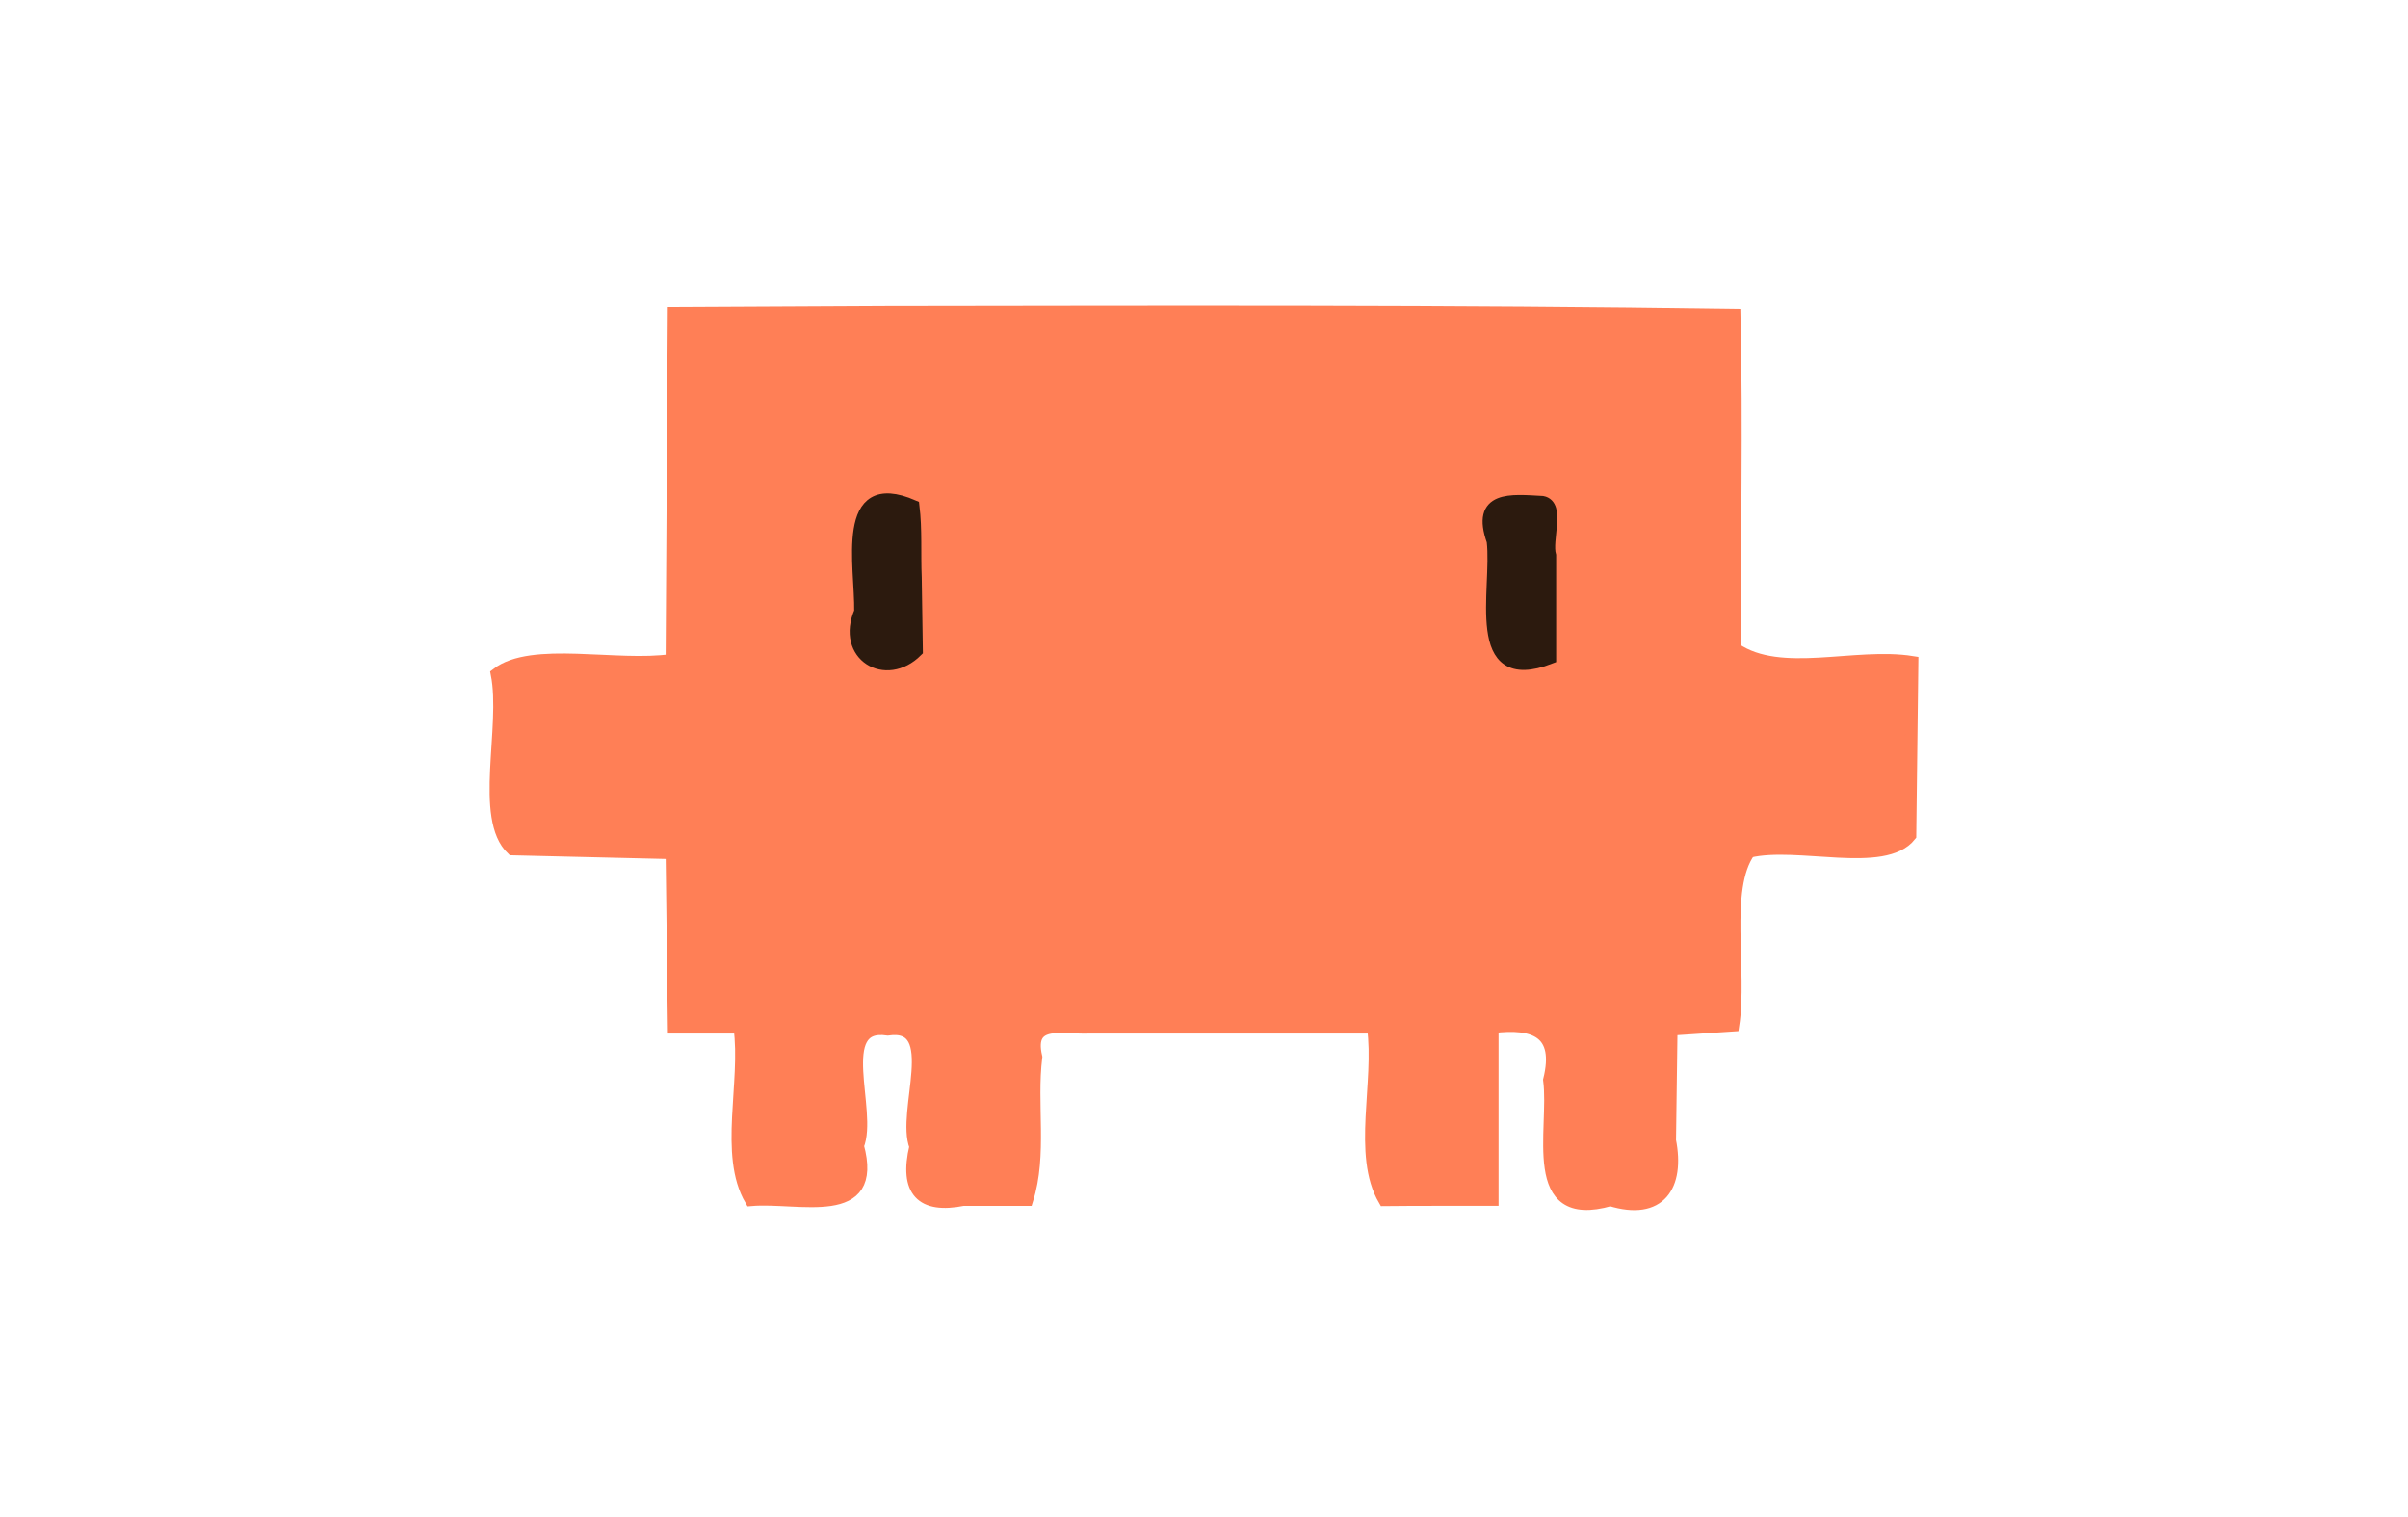
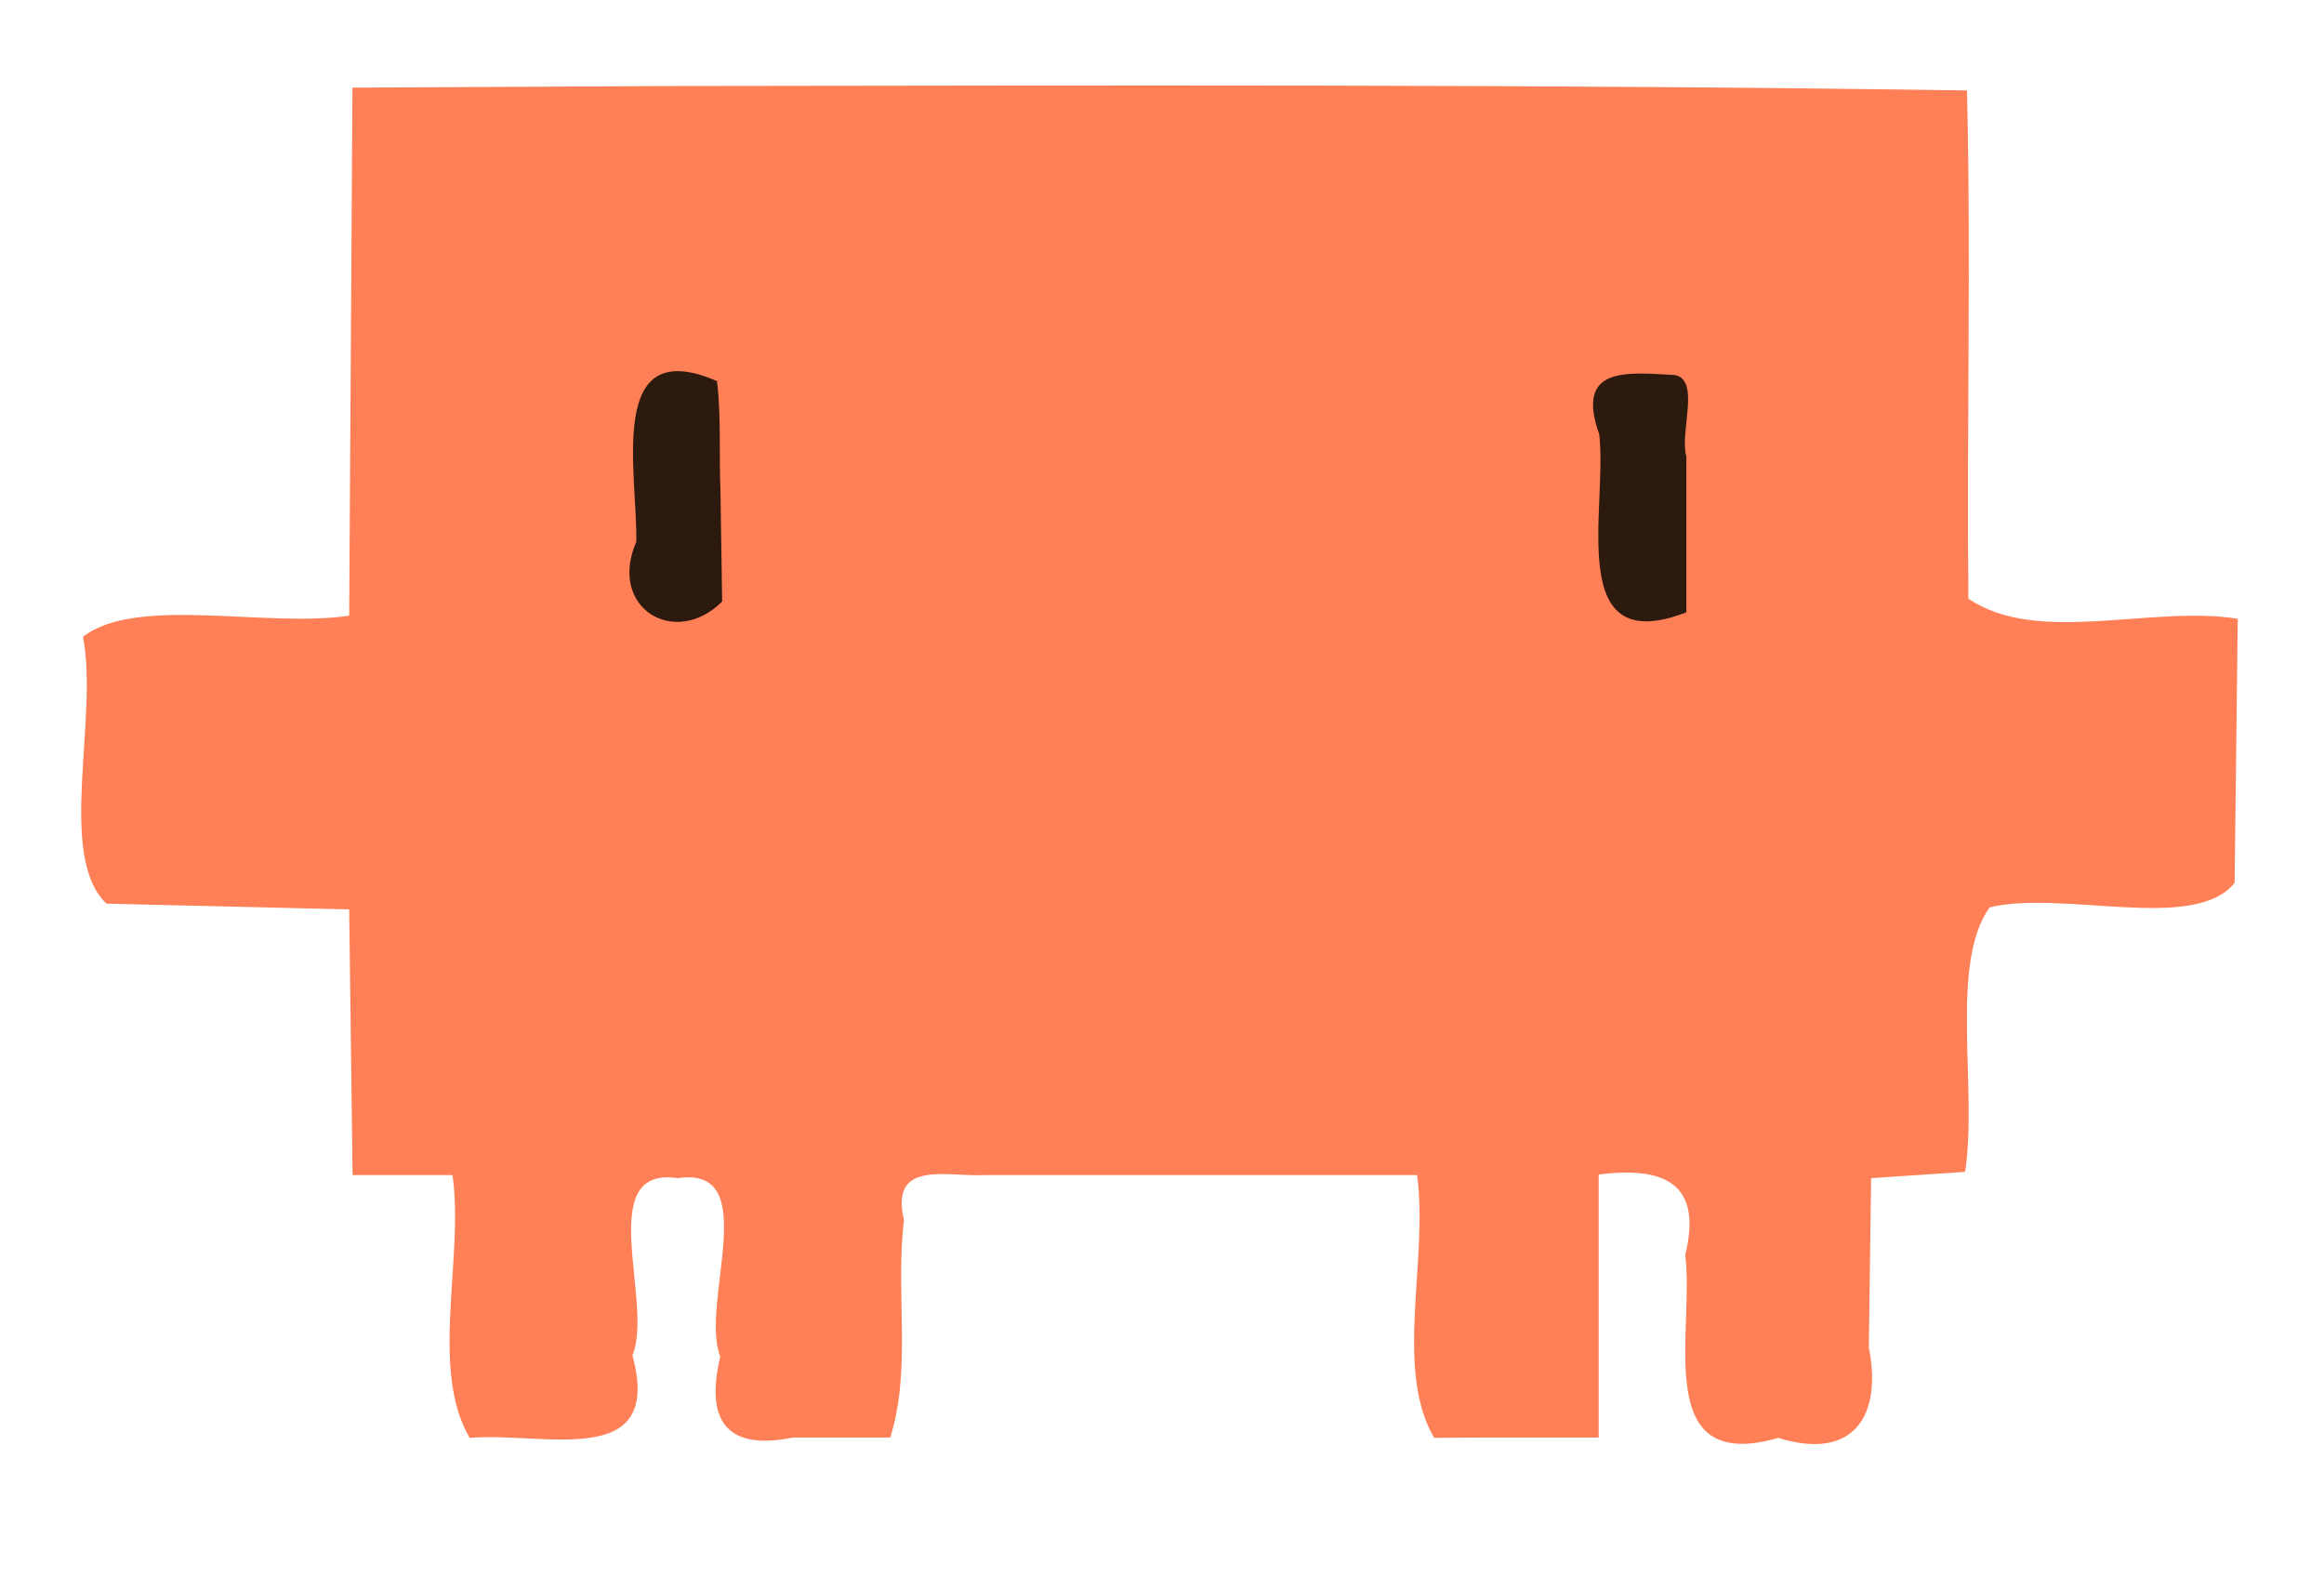
- <svg xmlns="http://www.w3.org/2000/svg" xmlns:ns1="https://www.xtool.com/pages/software" version="1.1" preserveAspectRatio="xMinYMin meet" width="51.965mm" height="32.726mm" viewBox="33.73 32.26 88.34 55.63" ns1:version="2.4.27">
-   <style>svg * { vector-effect: non-scaling-stroke; stroke-width: 1px; }</style>
-   <path transform="matrix(1,0,0,1,51.95953,17.64589)" stroke="#ff7f56" fill="#ff7f56" d="M14.301,26.072Q14.301,26.072 6.493,26.111Q6.414,38.831 6.414,38.831C4.41,39.132 1.285,38.338 -0.001,39.34C0.384,41.289 -0.639,44.63 0.566,45.768Q0.566,45.768 6.414,45.907L6.496,52.306Q8.904,52.306 8.904,52.306C9.186,54.327 8.344,56.977 9.317,58.637C11.086,58.484 14.004,59.443 13.239,56.651C13.767,55.388 12.282,52.072 14.337,52.381C16.403,52.075 14.851,55.409 15.356,56.677C14.967,58.313 15.589,58.937 17.11,58.629C17.11,58.629 19.451,58.629 19.451,58.629C19.975,56.972 19.569,55.126 19.783,53.393C19.433,51.915 20.829,52.359 21.751,52.306C21.751,52.306 32.146,52.306 32.146,52.306C32.428,54.327 31.586,56.977 32.558,58.637C33.88,58.622 35.201,58.632 36.522,58.629C36.522,58.629 36.522,52.292 36.522,52.292C38.074,52.099 39.042,52.478 38.607,54.235C38.846,56.052 37.768,59.526 40.849,58.638C42.663,59.197 43.36,58.114 43.032,56.455Q43.032,56.455 43.087,52.381Q45.351,52.23 45.351,52.23C45.662,50.226 44.963,47.233 45.943,45.857C47.72,45.432 50.889,46.473 51.846,45.266C51.846,45.266 51.922,38.906 51.922,38.906C49.834,38.571 47.1,39.557 45.431,38.421C45.387,34.344 45.498,30.259 45.397,26.179C35.032,26.025 24.666,26.059 14.301,26.072Z" fill-rule="nonzero" />
-   <path transform="matrix(1,0,0,1,51.95953,17.64589)" stroke="#2c1a0e" fill="#2c1a0e" d="M15.36,35.8C15.36,35.8 15.401,38.49 15.401,38.49C14.266,39.624 12.64,38.647 13.332,37.052C13.363,35.385 12.595,32.014 15.277,33.181C15.382,34.038 15.323,34.93 15.36,35.8Z" fill-rule="nonzero" />
-   <path transform="matrix(1,0,0,1,51.95953,17.64589)" stroke="#2c1a0e" fill="#2c1a0e" d="M38.635,35.892Q38.635,38.75 38.635,38.75C35.685,39.895 36.744,36.242 36.536,34.465C35.948,32.811 37.201,32.971 38.355,33.034C38.985,33.151 38.466,34.418 38.635,34.996Q38.635,34.996 38.635,35.892Z" fill-rule="nonzero" />
+ <svg xmlns="http://www.w3.org/2000/svg" viewBox="-2 24 56 38">
+   <path fill="#ff7f56" d="M14.301,26.072Q14.301,26.072 6.493,26.111Q6.414,38.831 6.414,38.831C4.41,39.132 1.285,38.338 -0.001,39.34C0.384,41.289 -0.639,44.63 0.566,45.768Q0.566,45.768 6.414,45.907L6.496,52.306Q8.904,52.306 8.904,52.306C9.186,54.327 8.344,56.977 9.317,58.637C11.086,58.484 14.004,59.443 13.239,56.651C13.767,55.388 12.282,52.072 14.337,52.381C16.403,52.075 14.851,55.409 15.356,56.677C14.967,58.313 15.589,58.937 17.11,58.629C17.11,58.629 19.451,58.629 19.451,58.629C19.975,56.972 19.569,55.126 19.783,53.393C19.433,51.915 20.829,52.359 21.751,52.306C21.751,52.306 32.146,52.306 32.146,52.306C32.428,54.327 31.586,56.977 32.558,58.637C33.88,58.622 35.201,58.632 36.522,58.629C36.522,58.629 36.522,52.292 36.522,52.292C38.074,52.099 39.042,52.478 38.607,54.235C38.846,56.052 37.768,59.526 40.849,58.638C42.663,59.197 43.36,58.114 43.032,56.455Q43.032,56.455 43.087,52.381Q45.351,52.23 45.351,52.23C45.662,50.226 44.963,47.233 45.943,45.857C47.72,45.432 50.889,46.473 51.846,45.266C51.846,45.266 51.922,38.906 51.922,38.906C49.834,38.571 47.1,39.557 45.431,38.421C45.387,34.344 45.498,30.259 45.397,26.179C35.032,26.025 24.666,26.059 14.301,26.072Z" fill-rule="nonzero" />
+   <path fill="#2c1a0e" d="M15.36,35.8C15.36,35.8 15.401,38.49 15.401,38.49C14.266,39.624 12.64,38.647 13.332,37.052C13.363,35.385 12.595,32.014 15.277,33.181C15.382,34.038 15.323,34.93 15.36,35.8Z" fill-rule="nonzero" />
+   <path fill="#2c1a0e" d="M38.635,35.892Q38.635,38.75 38.635,38.75C35.685,39.895 36.744,36.242 36.536,34.465C35.948,32.811 37.201,32.971 38.355,33.034C38.985,33.151 38.466,34.418 38.635,34.996Q38.635,34.996 38.635,35.892Z" fill-rule="nonzero" />
</svg>
